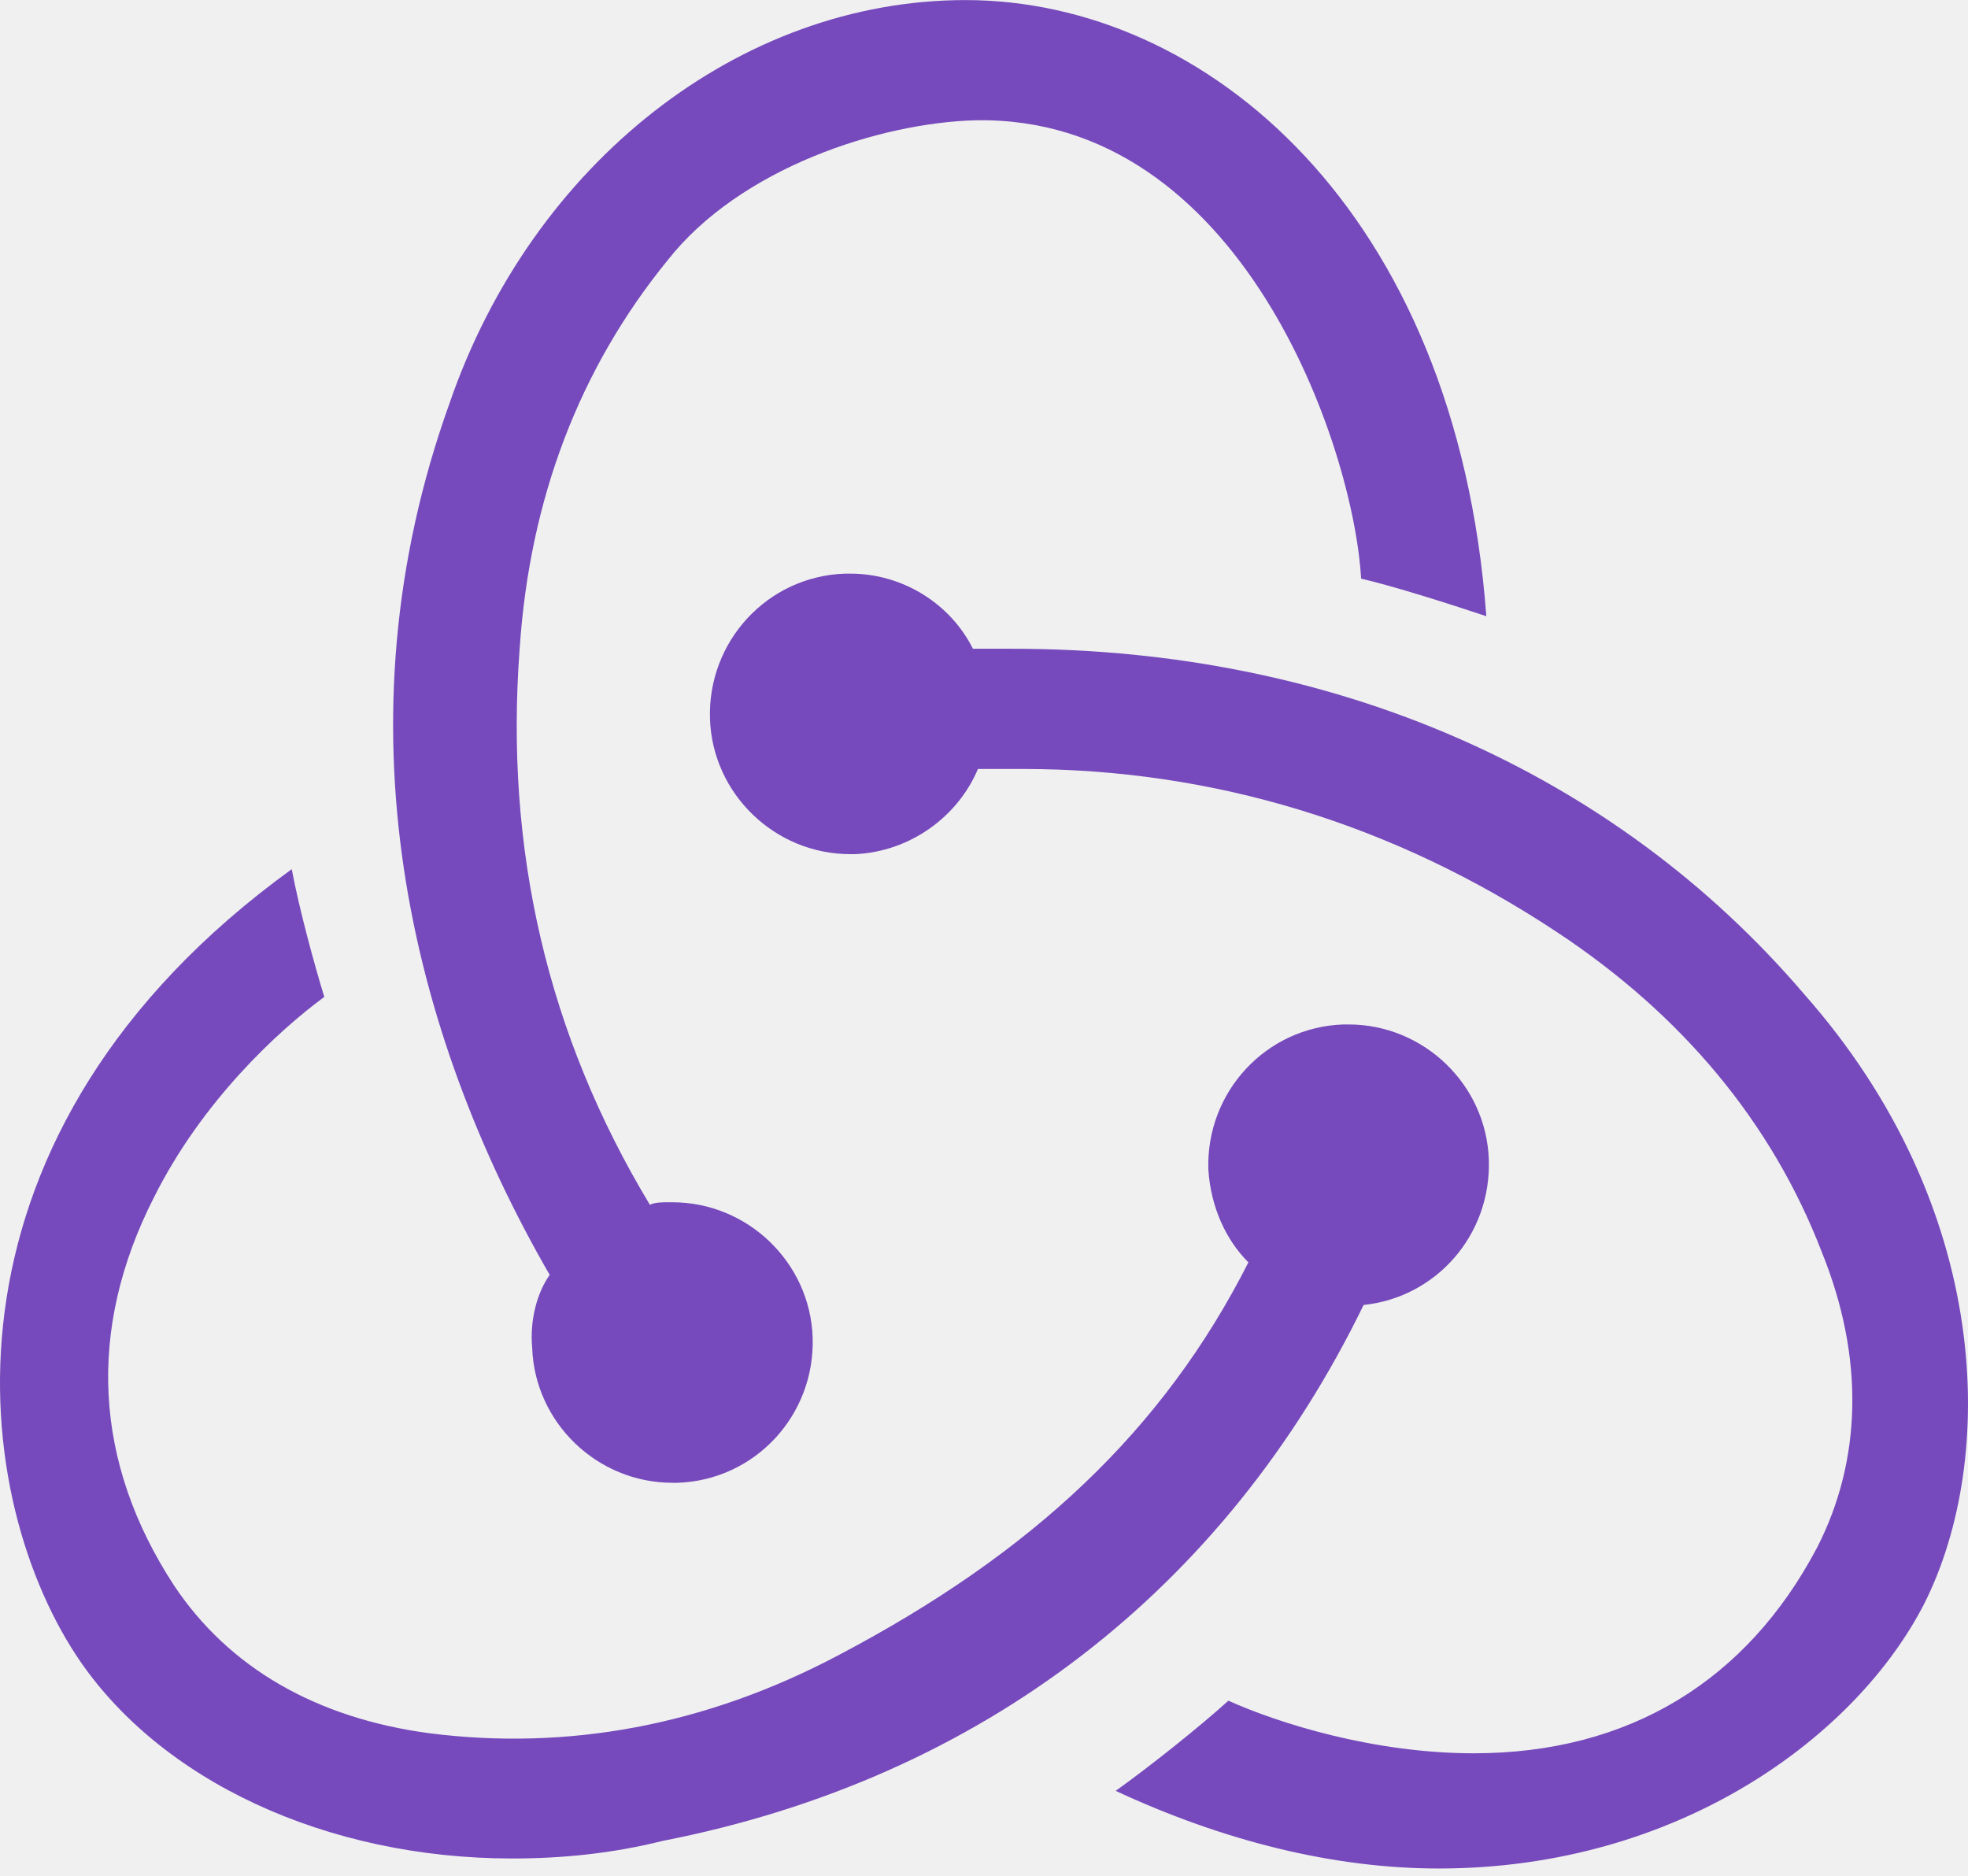
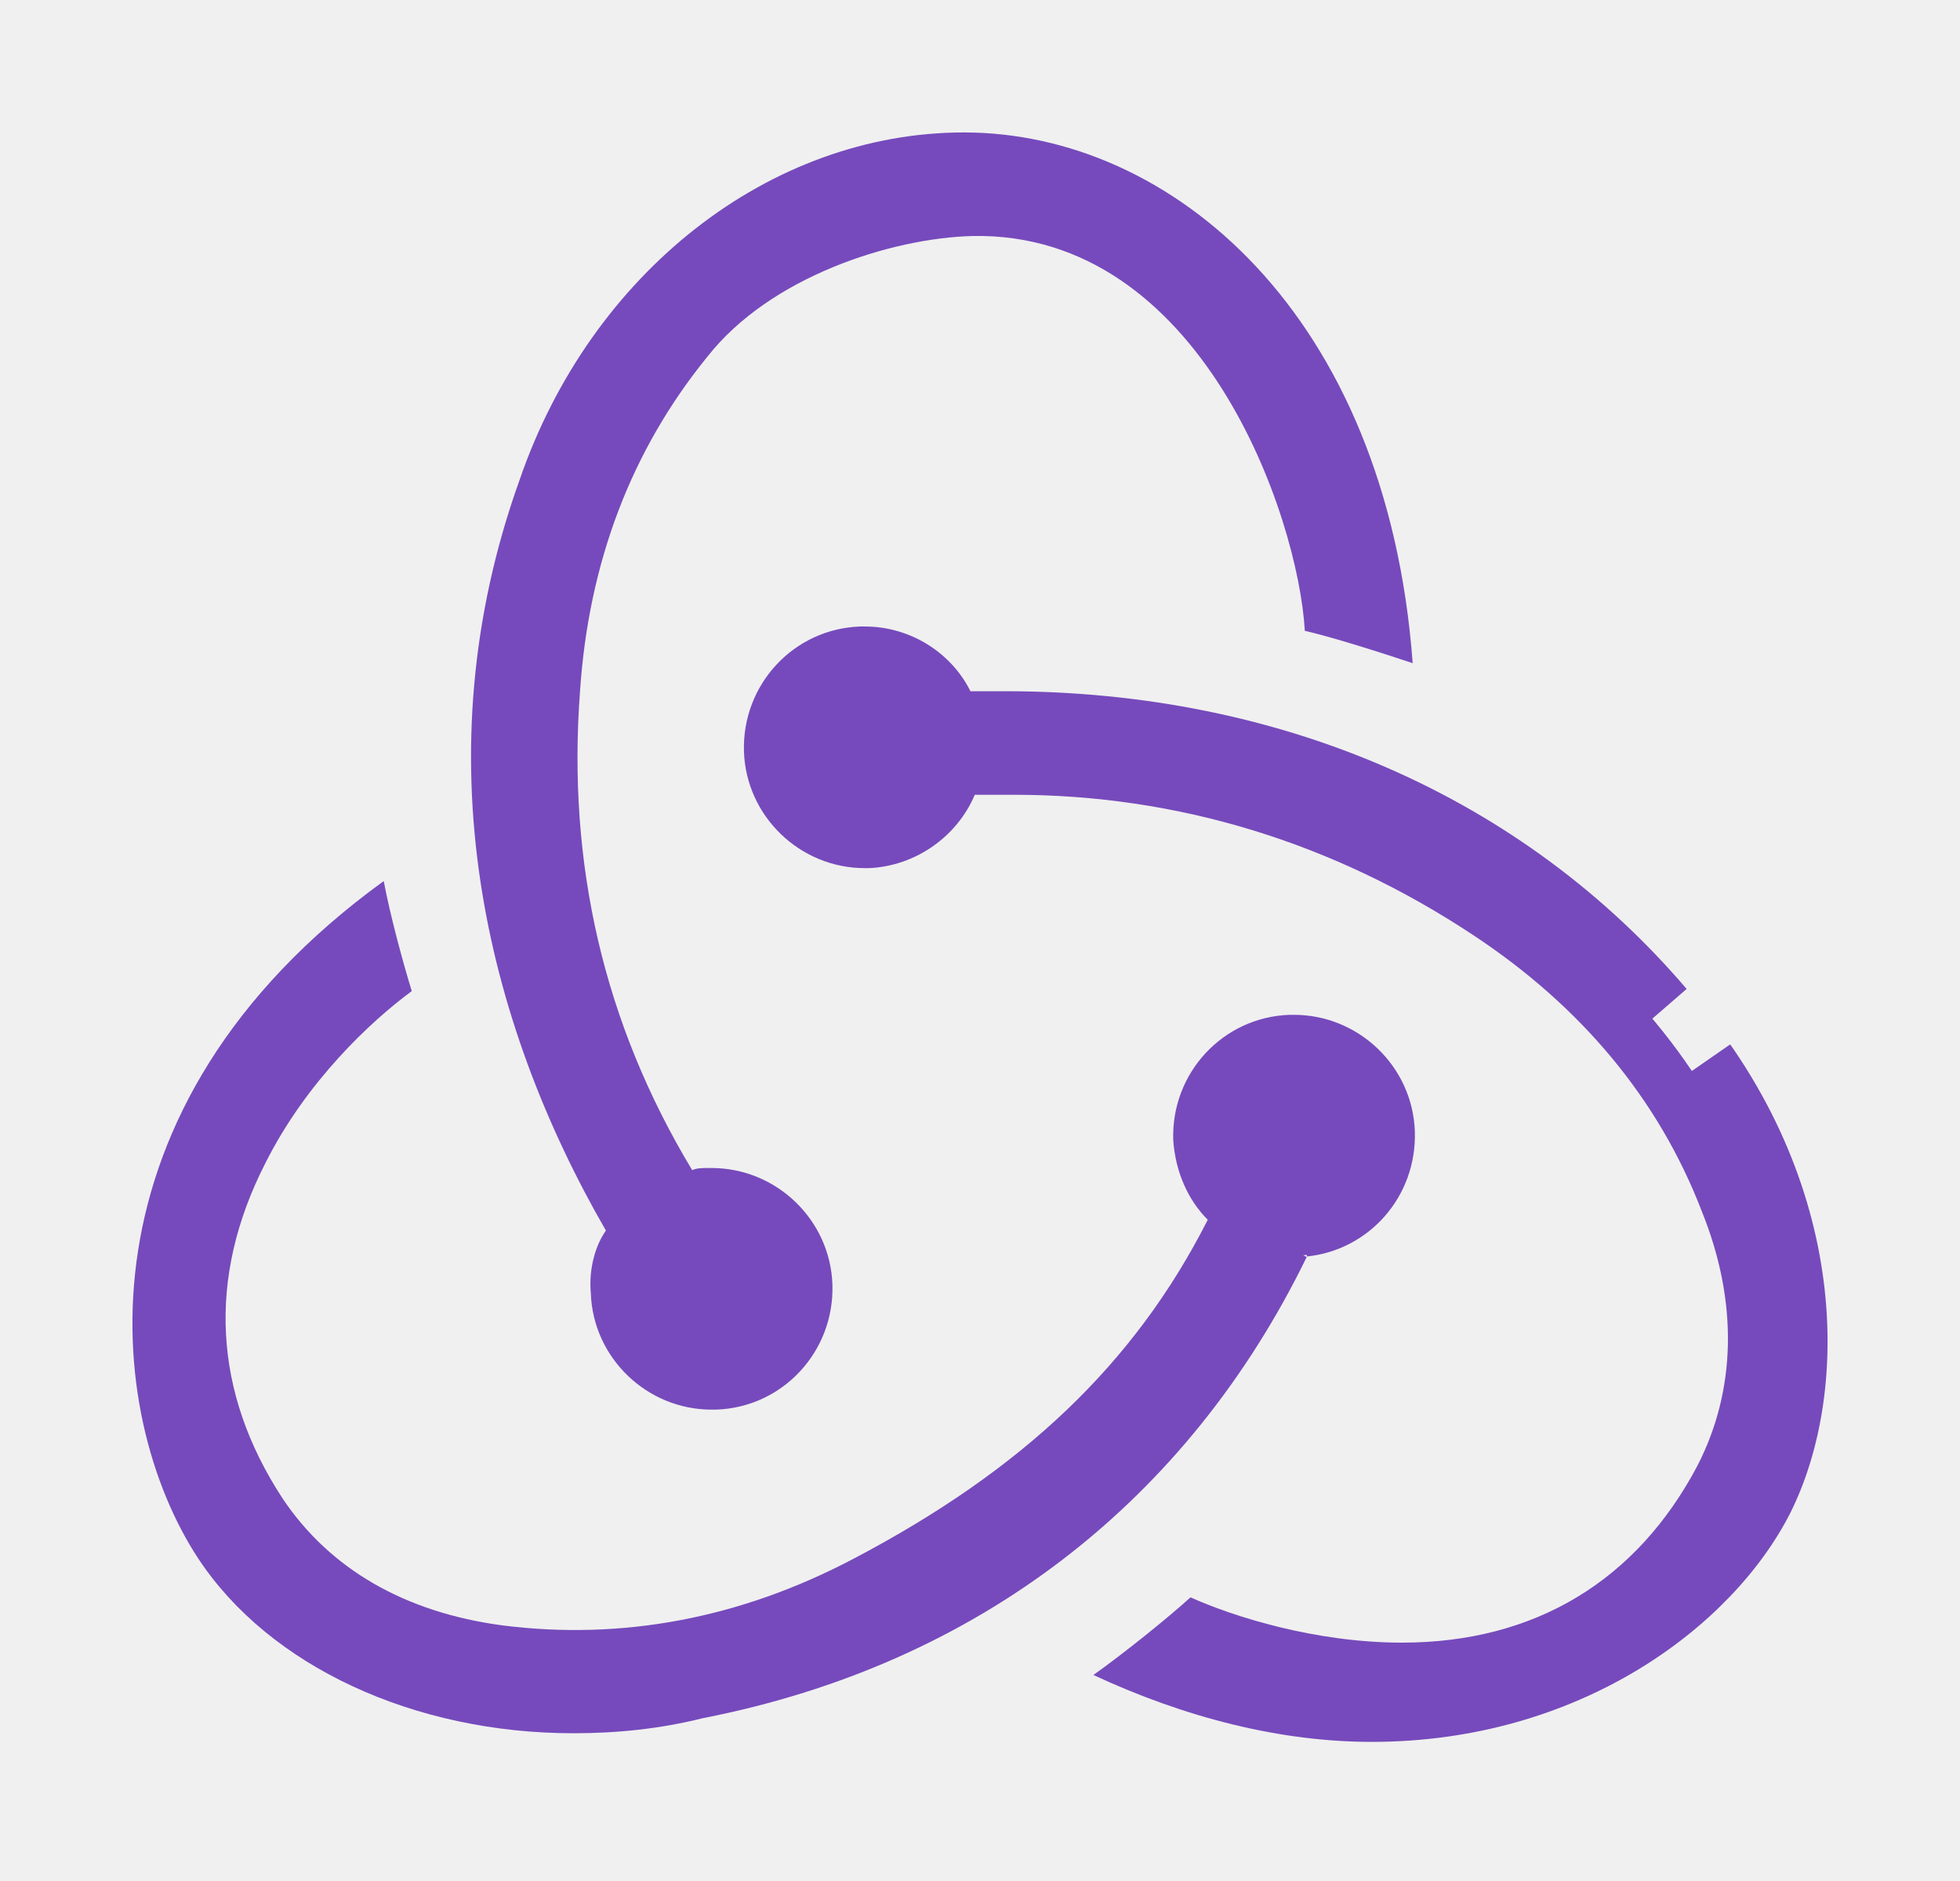
- <svg xmlns="http://www.w3.org/2000/svg" width="2500" height="2383" preserveAspectRatio="xMidYMid" viewBox="0 0 256 244" id="redux">
-   <path fill="#764ABC" d="M177.381 169.733c9.447-.978 16.614-9.122 16.288-18.896-.325-9.773-8.47-17.592-18.243-17.592h-.651c-10.1.326-17.918 8.796-17.592 18.895.326 4.887 2.28 9.122 5.212 12.054-11.076 21.828-28.016 37.791-53.426 51.148-17.266 9.122-35.183 12.38-53.1 10.1-14.66-1.955-26.062-8.47-33.23-19.222-10.424-15.963-11.401-33.23-2.605-50.496 6.19-12.38 15.962-21.502 22.152-26.063-1.303-4.235-3.258-11.402-4.235-16.614-47.237 34.207-42.35 80.468-28.016 102.295 10.75 16.29 32.577 26.389 56.684 26.389 6.515 0 13.03-.652 19.546-2.28 41.699-8.145 73.299-32.905 91.216-69.718zm57.336-40.397c-24.759-28.995-61.245-44.958-102.944-44.958h-5.212c-2.932-5.864-9.122-9.774-15.963-9.774h-.652C99.848 74.93 92.03 83.4 92.355 93.5c.326 9.773 8.47 17.592 18.243 17.592h.651c7.167-.326 13.357-4.887 15.963-11.077h5.864c24.759 0 48.214 7.167 69.39 21.176 16.288 10.751 28.016 24.76 34.531 41.7 5.538 13.683 5.212 27.04-.652 38.443-9.121 17.266-24.432 26.714-44.63 26.714-13.031 0-25.41-3.91-31.926-6.842-3.583 3.258-10.099 8.47-14.66 11.729 14.009 6.515 28.343 10.099 42.025 10.099 31.274 0 54.404-17.267 63.2-34.533 9.447-18.896 8.795-51.474-15.637-79.165zM69.225 175.27c.326 9.774 8.47 17.592 18.243 17.592h.652c10.099-.325 17.917-8.796 17.591-18.895-.325-9.774-8.47-17.592-18.243-17.592h-.651c-.652 0-1.63 0-2.28.325-13.357-22.153-18.895-46.26-16.94-72.323 1.302-19.547 7.818-36.488 19.22-50.497 9.447-12.054 27.69-17.918 40.07-18.243 34.531-.652 49.19 42.351 50.168 59.618 4.235.977 11.402 3.258 16.289 4.887C189.434 27.366 156.857 0 125.584 0c-29.32 0-56.359 21.176-67.11 52.451-14.985 41.7-5.212 81.771 13.031 113.372-1.628 2.28-2.606 5.864-2.28 9.448z" />
+ <svg xmlns="http://www.w3.org/2000/svg" viewBox="-20 -20 296 284" version="1.1" preserveAspectRatio="xMidYMid" class="mdl-js">
+   <defs>
+     <style>
+       @keyframes redux-arc-ani {
+         0% {
+           stroke-dashoffset: 694;
+         }
+         50% {
+           stroke-dashoffset: 0;
+         }
+         100% {
+           stroke-dashoffset: -694;
+         }
+       }
+       .redux-arc {
+         animation: redux-arc-ani 5s linear infinite;
+         stroke-dasharray: 694;
+         stroke-width: 17px; 
+         stroke-linecap="round";
+         stroke: #764ABC;
+         fill: none;
+       }
+     </style>
+     <mask id="arc-mask">
+       <path d="M177.381,169.733 C186.828,168.755 193.995,160.611 193.669,150.837 C193.344,141.064 185.199,133.245 175.426,133.245 L174.775,133.245 C164.676,133.571 156.857,142.041 157.183,152.14 C157.509,157.027 159.464,161.262 162.395,164.194 C151.319,186.022 134.379,201.985 108.969,215.342 C91.703,224.464 73.786,227.722 55.868,225.442 C41.209,223.487 29.807,216.971 22.64,206.22 C12.215,190.257 11.238,172.991 20.034,155.724 C26.223,143.344 35.996,134.222 42.186,129.661 C40.883,125.426 38.928,118.259 37.951,113.047 C-9.286,147.254 -4.399,193.515 9.935,215.342 C20.685,231.631 42.512,241.731 66.619,241.731 C73.134,241.731 79.65,241.079 86.165,239.45 C127.864,231.306 159.464,206.546 177.381,169.733 Z" fill="white" />
+       <path d="M69.225,175.271 C69.551,185.045 77.695,192.863 87.468,192.863 L88.12,192.863 C98.219,192.538 106.037,184.067 105.711,173.968 C105.386,164.194 97.241,156.376 87.468,156.376 L86.817,156.376 C86.165,156.376 85.188,156.376 84.536,156.701 C71.18,134.548 65.642,110.44 67.596,84.378 C68.899,64.831 75.415,47.89 86.817,33.881 C96.264,21.827 114.507,15.963 126.886,15.638 C161.418,14.986 176.078,57.989 177.055,75.256 C181.29,76.233 188.457,78.514 193.344,80.143 C189.434,27.366 156.857,0 125.583,0 C96.264,0 69.225,21.176 58.475,52.451 C43.489,94.151 53.262,134.222 71.505,165.823 C69.877,168.104 68.899,171.687 69.225,175.271 Z" fill="white" />
+       <path d="M234.717,129.336 C209.958,100.341 173.472,84.378 131.773,84.378 L126.561,84.378 C123.629,78.514 117.439,74.604 110.598,74.604 L109.946,74.604 C99.848,74.93 92.029,83.4 92.355,93.5 C92.681,103.273 100.825,111.092 110.598,111.092 L111.249,111.092 C118.416,110.766 124.606,106.205 127.212,100.015 L133.076,100.015 C157.835,100.015 181.29,107.182 202.465,121.191 C218.754,131.942 230.482,145.951 236.997,162.891 C242.535,176.574 242.209,189.931 236.345,201.334 C227.224,218.6 211.913,228.048 191.715,228.048 C178.684,228.048 166.305,224.138 159.789,221.206 C156.206,224.464 149.69,229.677 145.13,232.935 C159.138,239.45 173.472,243.034 187.154,243.034 C218.428,243.034 241.558,225.767 250.354,208.501 C259.801,189.605 259.149,157.027 234.717,129.336 Z" fill="white" />
+     </mask>
+   </defs>
+   <g mask="url(#arc-mask)">
+     <path class="redux-arc" d="M177.381,169.733 C186.828,168.755 193.995,160.611 193.669,150.837 C193.344,141.064 185.199,133.245 175.426,133.245 L174.775,133.245 C164.676,133.571 156.857,142.041 157.183,152.14 C157.509,157.027 159.464,161.262 162.395,164.194 C151.319,186.022 134.379,201.985 108.969,215.342 C91.703,224.464 73.786,227.722 55.868,225.442 C41.209,223.487 29.807,216.971 22.64,206.22 C12.215,190.257 11.238,172.991 20.034,155.724 C26.223,143.344 35.996,134.222 42.186,129.661 C40.883,125.426 38.928,118.259 37.951,113.047 C-9.286,147.254 -4.399,193.515 9.935,215.342 C20.685,231.631 42.512,241.731 66.619,241.731 C73.134,241.731 79.65,241.079 86.165,239.45 C127.864,231.306 159.464,206.546 177.381,169.733 Z" />
+     <path class="redux-arc" d="M69.225,175.271 C69.551,185.045 77.695,192.863 87.468,192.863 L88.12,192.863 C98.219,192.538 106.037,184.067 105.711,173.968 C105.386,164.194 97.241,156.376 87.468,156.376 L86.817,156.376 C86.165,156.376 85.188,156.376 84.536,156.701 C71.18,134.548 65.642,110.44 67.596,84.378 C68.899,64.831 75.415,47.89 86.817,33.881 C96.264,21.827 114.507,15.963 126.886,15.638 C161.418,14.986 176.078,57.989 177.055,75.256 C181.29,76.233 188.457,78.514 193.344,80.143 C189.434,27.366 156.857,0 125.583,0 C96.264,0 69.225,21.176 58.475,52.451 C43.489,94.151 53.262,134.222 71.505,165.823 C69.877,168.104 68.899,171.687 69.225,175.271 Z" />
+     <path class="redux-arc" d="M234.717,129.336 C209.958,100.341 173.472,84.378 131.773,84.378 L126.561,84.378 C123.629,78.514 117.439,74.604 110.598,74.604 L109.946,74.604 C99.848,74.93 92.029,83.4 92.355,93.5 C92.681,103.273 100.825,111.092 110.598,111.092 L111.249,111.092 C118.416,110.766 124.606,106.205 127.212,100.015 L133.076,100.015 C157.835,100.015 181.29,107.182 202.465,121.191 C218.754,131.942 230.482,145.951 236.997,162.891 C242.535,176.574 242.209,189.931 236.345,201.334 C227.224,218.6 211.913,228.048 191.715,228.048 C178.684,228.048 166.305,224.138 159.789,221.206 C156.206,224.464 149.69,229.677 145.13,232.935 C159.138,239.45 173.472,243.034 187.154,243.034 C218.428,243.034 241.558,225.767 250.354,208.501 C259.801,189.605 259.149,157.027 234.717,129.336 Z" />
+     <circle cx="110.1" cy="92.5" r="18" stroke="#764ABC" fill="#764ABC" />
+     <circle cx="87.3" cy="175" r="18" stroke="#764ABC" fill="#764ABC" />
+     <circle cx="175.4" cy="151.1" r="18" stroke="#764ABC" fill="#764ABC" />
+   </g>
</svg>
